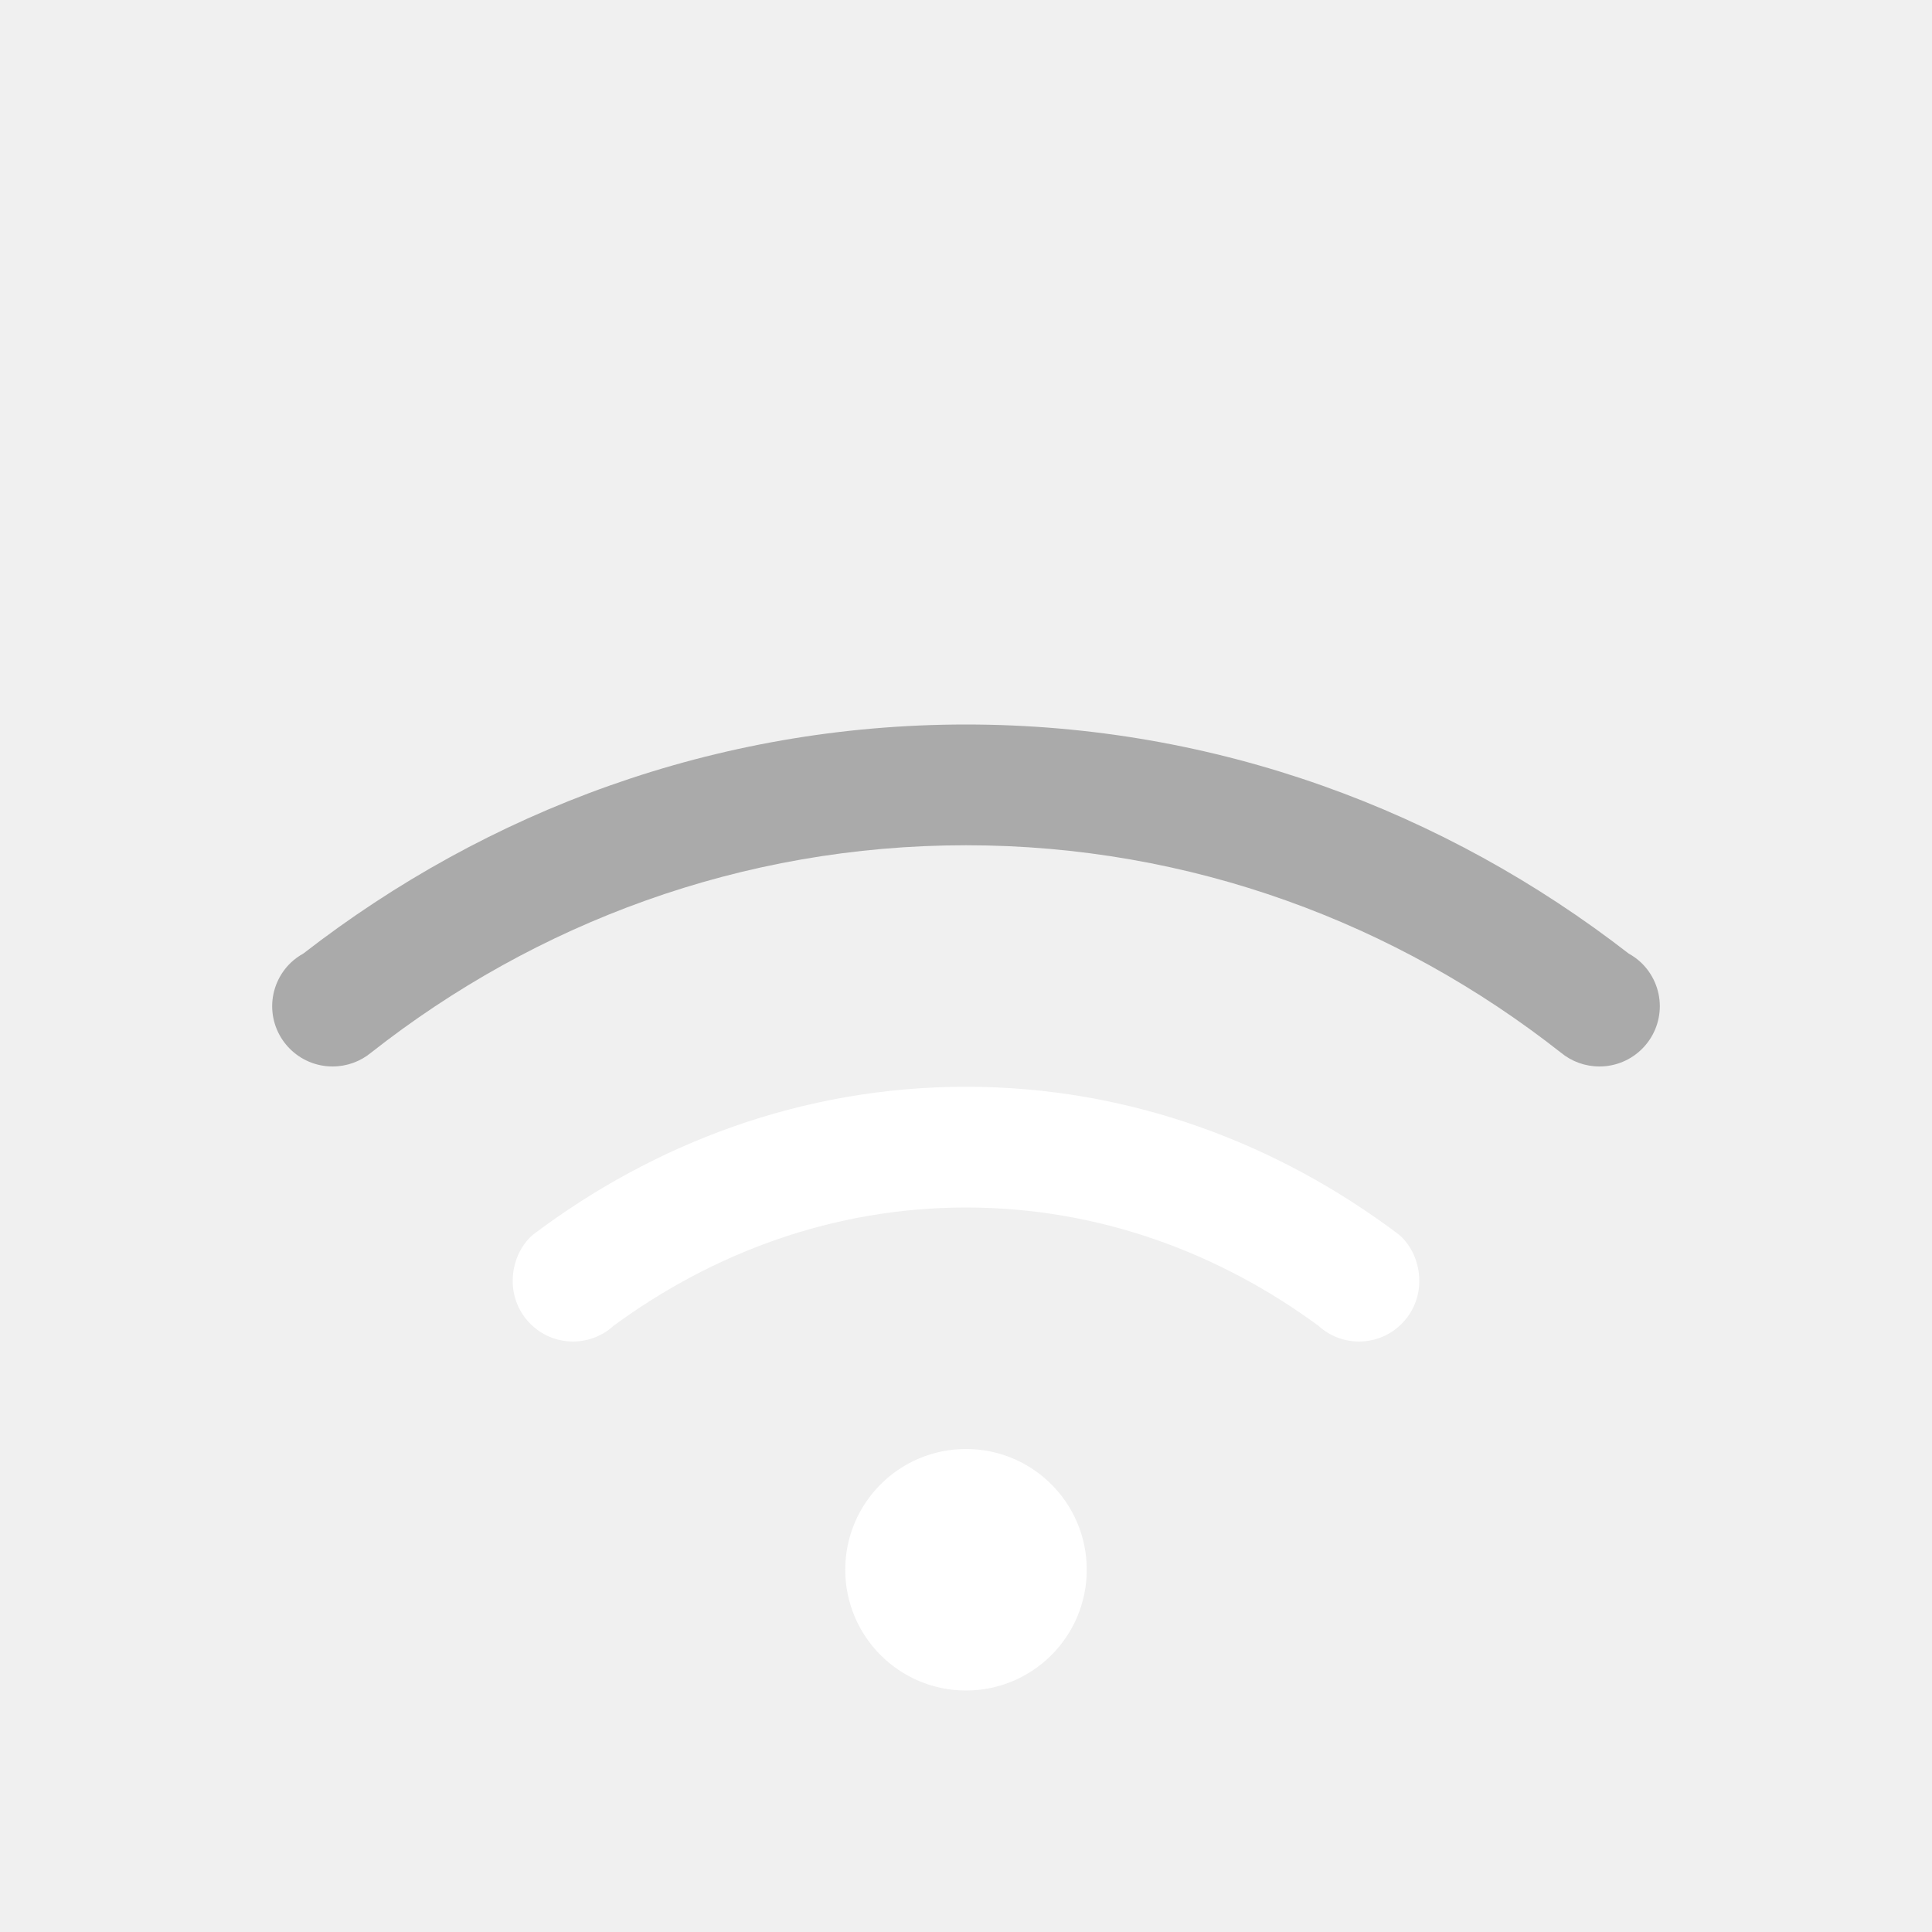
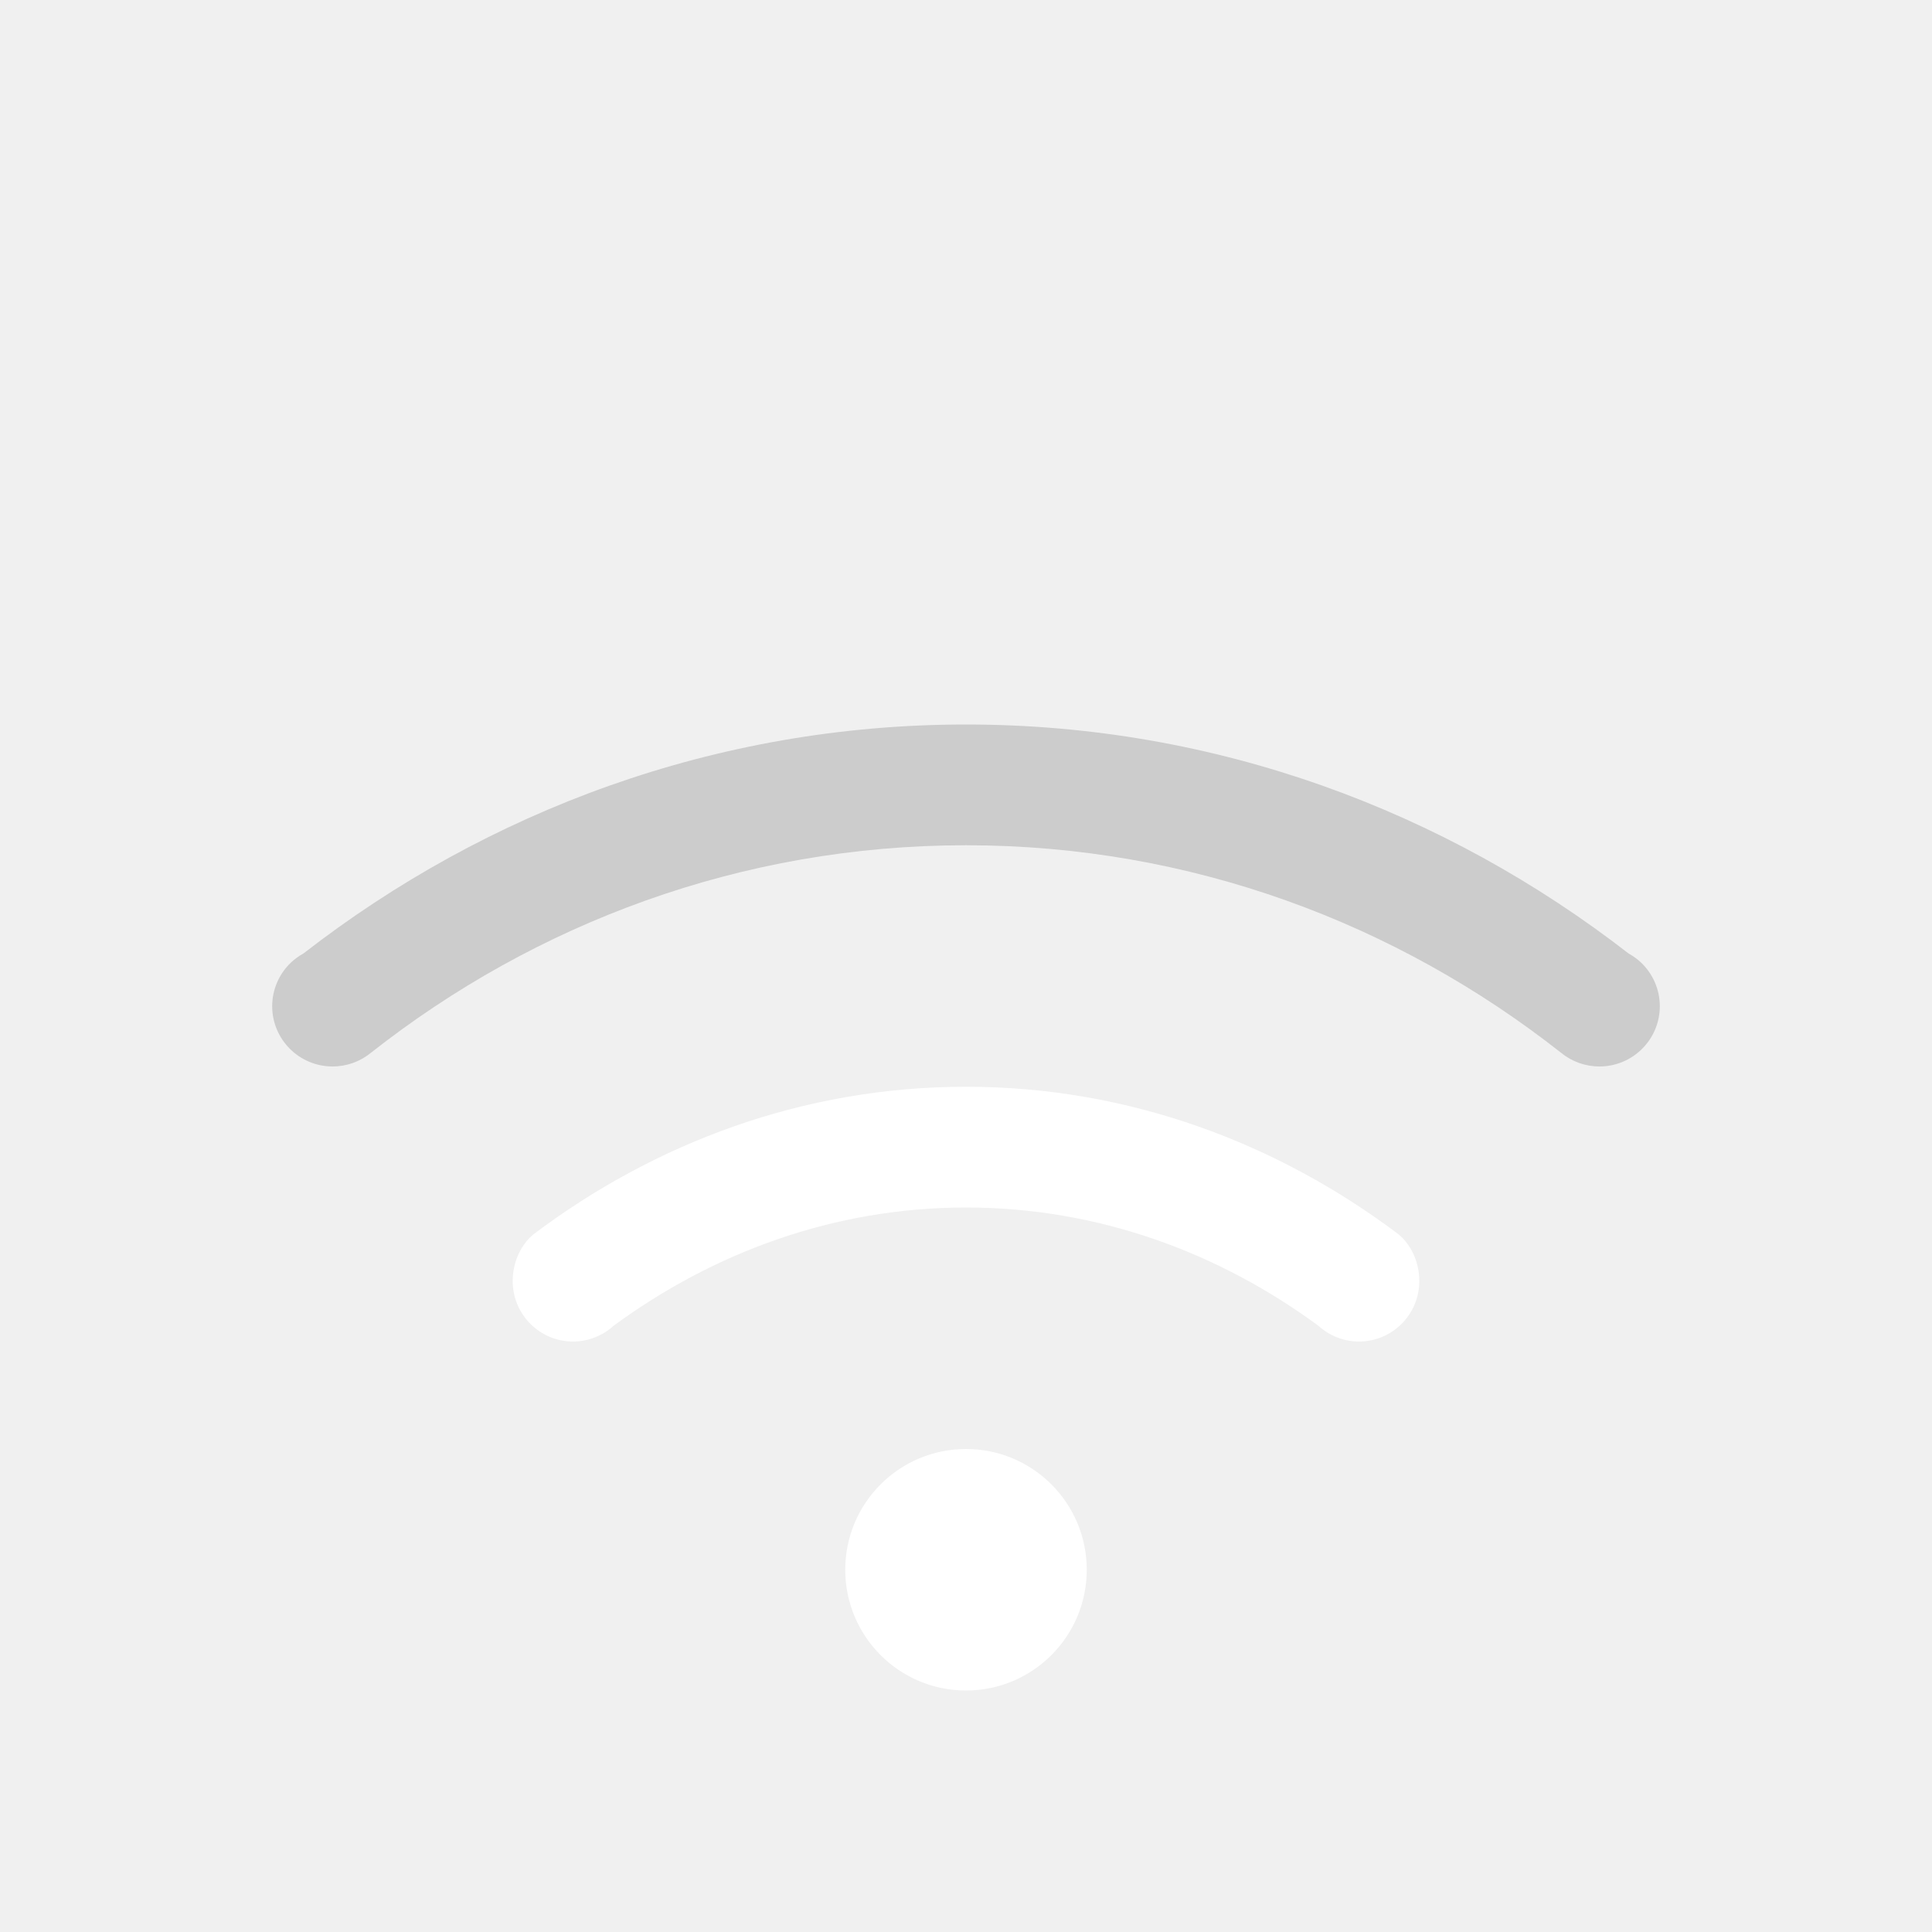
<svg xmlns="http://www.w3.org/2000/svg" width="16" height="16" version="1.1">
  <g fill="#fff">
    <path d="m8 9c-1.353-2e-7 -2.583 0.469-3.586 1.225-0.11 0.095-0.168 0.239-0.168 0.385 0 0.276 0.224 0.5 0.5 0.5 0.124-3.26e-4 0.244-0.047 0.336-0.131 0.822-0.603 1.82-0.979 2.918-0.979 1.098-2e-7 2.096 0.375 2.918 0.979 0.092 0.084 0.212 0.131 0.336 0.131 0.276 0 0.5-0.224 0.5-0.5-1.6e-5 -0.146-0.058-0.29-0.168-0.385-1.003-0.756-2.233-1.225-3.586-1.225z" />
-     <path d="m8 6c-2.073 0-3.968 0.717-5.488 1.897a0.5 0.5 0 0 0-0.102 0.074 0.5 0.5 0 0 0-0.156 0.361 0.5 0.5 0 0 0 0.5 0.5 0.5 0.5 0 0 0 0.32-0.115c1.359-1.069 3.063-1.717 4.926-1.717 1.863-2e-7 3.567 0.648 4.926 1.717a0.5 0.5 0 0 0 0.32 0.115 0.5 0.5 0 0 0 0.5-0.5 0.5 0.5 0 0 0-0.156-0.361 0.5 0.5 0 0 0-0.102-0.074c-1.52-1.179-3.415-1.897-5.488-1.897z" fill-rule="evenodd" fill="#aaa" style="paint-order:stroke fill markers" />
+     <path d="m8 6c-2.073 0-3.968 0.717-5.488 1.897a0.5 0.5 0 0 0-0.102 0.074 0.5 0.5 0 0 0-0.156 0.361 0.5 0.5 0 0 0 0.5 0.5 0.5 0.5 0 0 0 0.32-0.115c1.359-1.069 3.063-1.717 4.926-1.717 1.863-2e-7 3.567 0.648 4.926 1.717a0.5 0.5 0 0 0 0.32 0.115 0.5 0.5 0 0 0 0.5-0.5 0.5 0.5 0 0 0-0.156-0.361 0.5 0.5 0 0 0-0.102-0.074c-1.52-1.179-3.415-1.897-5.488-1.897z" fill-rule="evenodd" fill="#ccc" style="paint-order:stroke fill markers" />
    <circle cx="8" cy="13" r="1" fill-rule="evenodd" style="paint-order:stroke fill markers" />
  </g>
</svg>
